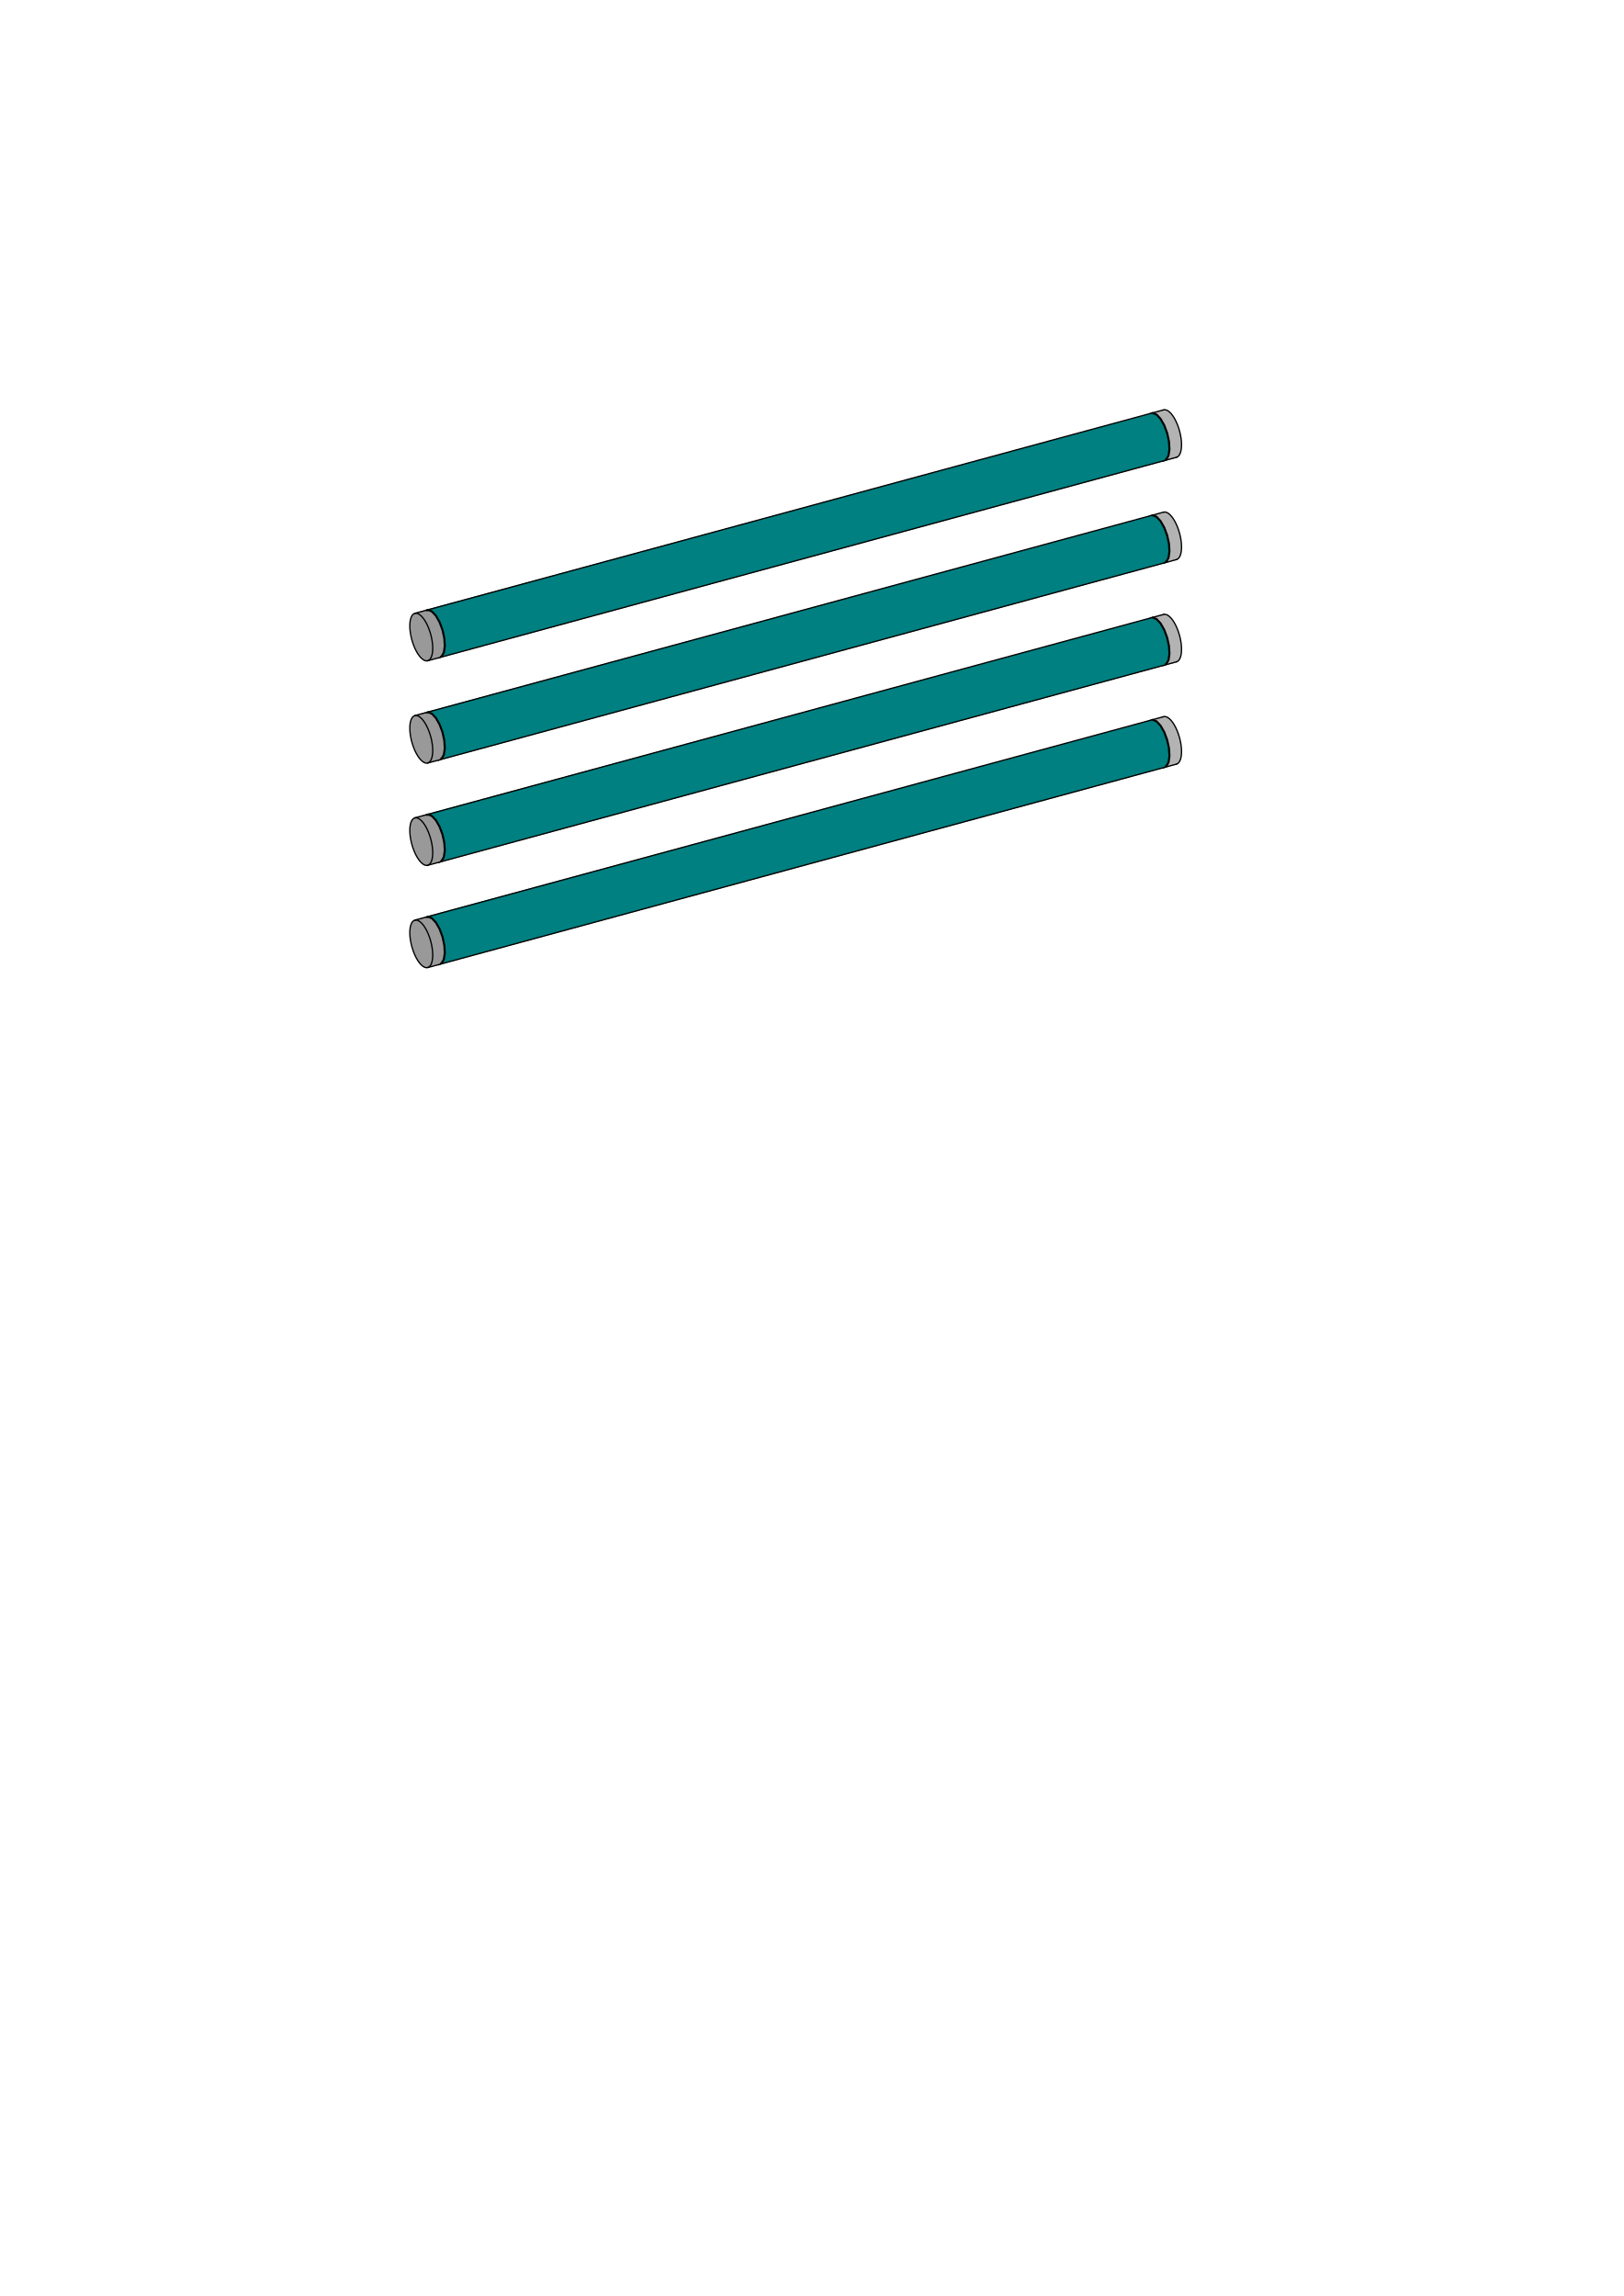
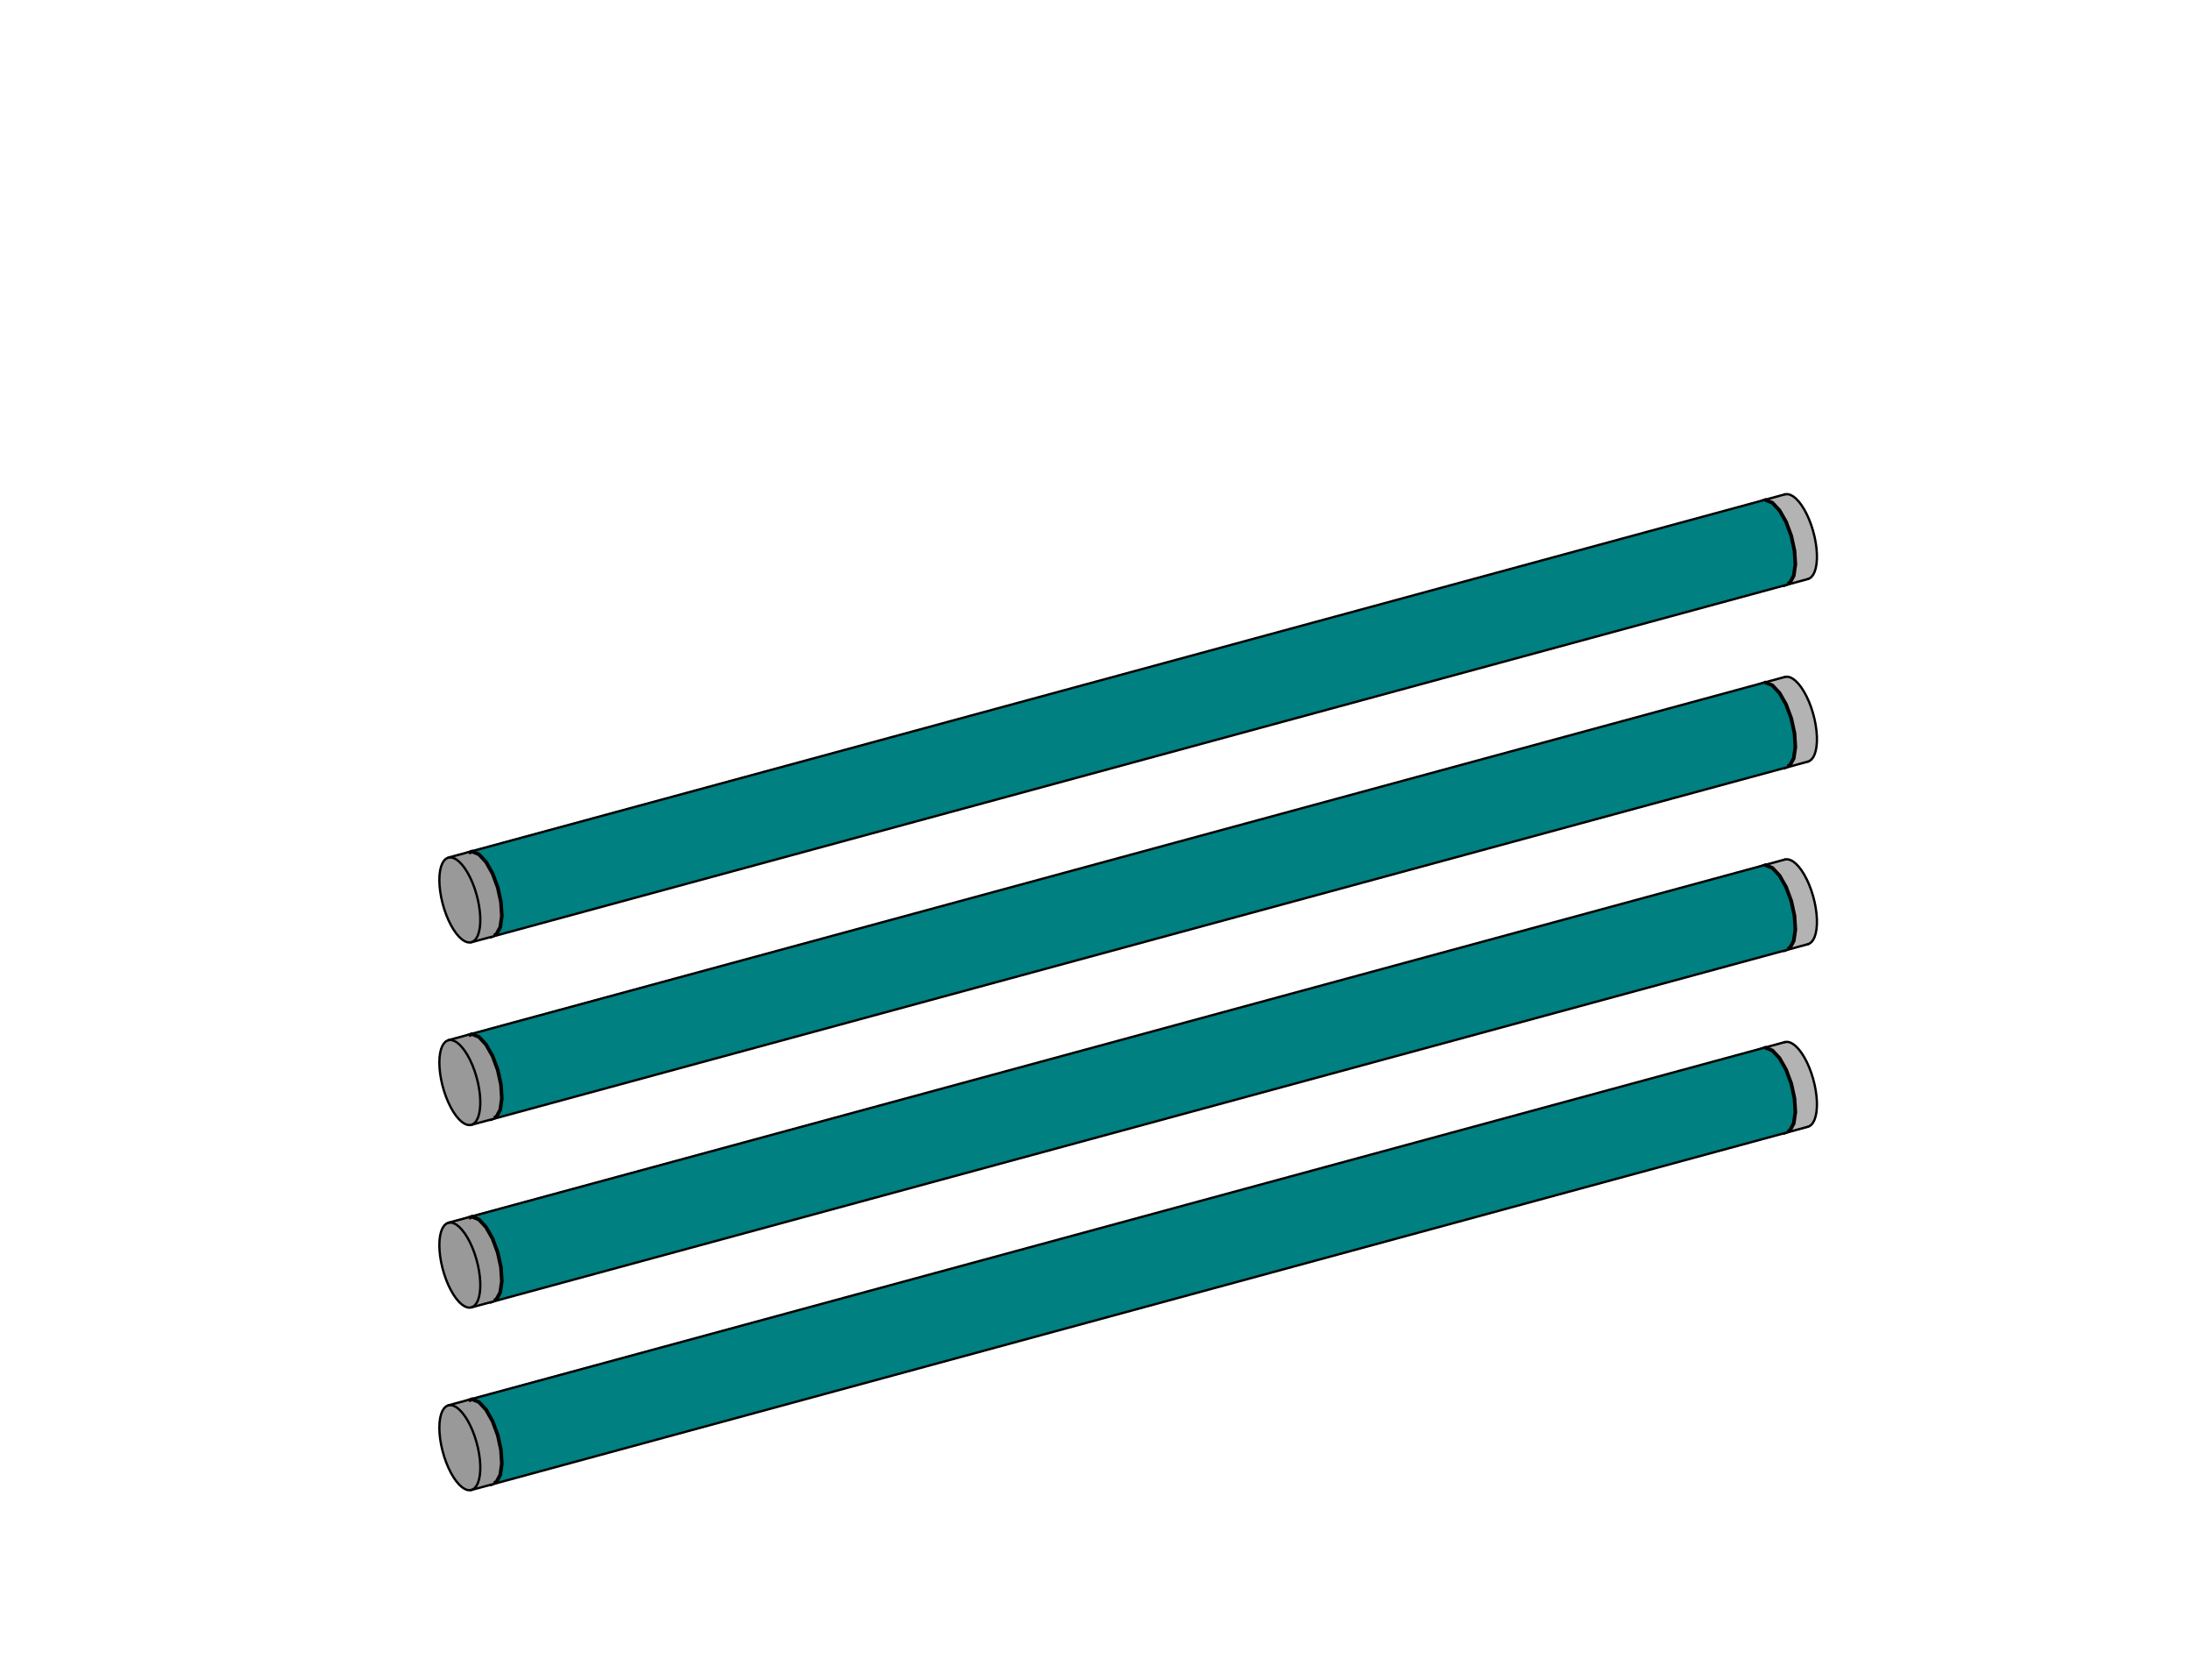
- <svg xmlns="http://www.w3.org/2000/svg" viewBox="0 0 793.701 1122.52" width="793.701" height="1122.52" version="1.1" id="svg74881">
+ <svg xmlns="http://www.w3.org/2000/svg" viewBox="80 270 600 50" width="300" height="230" version="1.1" id="svg74881">
  <defs id="defs74229">
    <marker id="DistanceX" orient="auto" refX="0.0" refY="0.0" style="overflow:visible">
      <path d="M 3,-3 L -3,3 M 0,-5 L  0,5" style="stroke:#000000; stroke-width:0.5" id="path74216" />
    </marker>
    <pattern id="Hatch" patternUnits="userSpaceOnUse" width="8" height="8" x="0" y="0">
      <path d="M8 4 l-4,4" stroke="#000000" stroke-width="0.25" linecap="square" id="path74219" />
      <path d="M6 2 l-4,4" stroke="#000000" stroke-width="0.25" linecap="square" id="path74221" />
      <path d="M4 0 l-4,4" stroke="#000000" stroke-width="0.25" linecap="square" id="path74223" />
    </pattern>
    <symbol id="*Model_Space" />
    <symbol id="*Paper_Space" />
    <symbol id="*Paper_Space0" />
  </defs>
  <g id="g74877">
    <g id="g75027" style="fill:#b3b3b3">
      <path id="path75022" style="fill:#b3b3b3;stroke:#000000;stroke-width:0.641;stroke-opacity:0" d="M 563.201 201.973 L 569.588 225.248 L 575.92 223.527 L 569.037 200.393 L 563.201 201.973 z " />
      <path d="m 568.808,200.38 0.015,-0.004 0.678,-0.057 0.725,0.17 0.759,0.393 0.778,0.609 0.782,0.813 0.77,1.002 0.744,1.17 0.703,1.316 0.649,1.437 0.581,1.529 0.503,1.592 0.415,1.623 0.318,1.623 0.216,1.592 0.109,1.529 v 1.437 l -0.109,1.317 -0.216,1.171 -0.318,1.002 -0.415,0.814 -0.503,0.61 -0.581,0.394 -0.301,0.109" style="fill:#b3b3b3;stroke:#000000;stroke-width:0.631;stroke-linecap:round" id="path74869" />
    </g>
    <g id="g75027-2" style="fill:#b3b3b3" transform="translate(0,50)">
      <path id="path75022-0" style="fill:#b3b3b3;stroke:#000000;stroke-width:0.641;stroke-opacity:0" d="m 563.201,201.973 6.387,23.275 6.332,-1.721 -6.883,-23.135 z" />
      <path d="m 568.808,200.38 0.015,-0.004 0.678,-0.057 0.725,0.17 0.759,0.393 0.778,0.609 0.782,0.813 0.77,1.002 0.744,1.17 0.703,1.316 0.649,1.437 0.581,1.529 0.503,1.592 0.415,1.623 0.318,1.623 0.216,1.592 0.109,1.529 v 1.437 l -0.109,1.317 -0.216,1.171 -0.318,1.002 -0.415,0.814 -0.503,0.61 -0.581,0.394 -0.301,0.109" style="fill:#b3b3b3;stroke:#000000;stroke-width:0.631;stroke-linecap:round" id="path74869-0" />
    </g>
    <g id="g75027-5" style="fill:#b3b3b3" transform="translate(0,100)">
      <path id="path75022-6" style="fill:#b3b3b3;stroke:#000000;stroke-width:0.641;stroke-opacity:0" d="m 563.201,201.973 6.387,23.275 6.332,-1.721 -6.883,-23.135 z" />
      <path d="m 568.808,200.38 0.015,-0.004 0.678,-0.057 0.725,0.17 0.759,0.393 0.778,0.609 0.782,0.813 0.77,1.002 0.744,1.17 0.703,1.316 0.649,1.437 0.581,1.529 0.503,1.592 0.415,1.623 0.318,1.623 0.216,1.592 0.109,1.529 v 1.437 l -0.109,1.317 -0.216,1.171 -0.318,1.002 -0.415,0.814 -0.503,0.61 -0.581,0.394 -0.301,0.109" style="fill:#b3b3b3;stroke:#000000;stroke-width:0.631;stroke-linecap:round" id="path74869-1" />
    </g>
    <g id="g75027-3" style="fill:#b3b3b3" transform="translate(0,150)">
      <path id="path75022-5" style="fill:#b3b3b3;stroke:#000000;stroke-width:0.641;stroke-opacity:0" d="m 563.201,201.973 6.387,23.275 6.332,-1.721 -6.883,-23.135 z" />
      <path d="m 568.808,200.38 0.015,-0.004 0.678,-0.057 0.725,0.17 0.759,0.393 0.778,0.609 0.782,0.813 0.77,1.002 0.744,1.17 0.703,1.316 0.649,1.437 0.581,1.529 0.503,1.592 0.415,1.623 0.318,1.623 0.216,1.592 0.109,1.529 v 1.437 l -0.109,1.317 -0.216,1.171 -0.318,1.002 -0.415,0.814 -0.503,0.61 -0.581,0.394 -0.301,0.109" style="fill:#b3b3b3;stroke:#000000;stroke-width:0.631;stroke-linecap:round" id="path74869-14" />
    </g>
    <g id="b1-s1">
      <g id="g75031" style="fill:#008080">
        <path d="m 571.418,215.802 -0.884,-4.05 -1.424,-3.83 -1.793,-3.147 -1.945,-2.085 -1.862,-0.772 -1.555,0.635 -1.061,1.965 -0.438,3.058 0.237,3.782 0.884,4.05 1.424,3.83 1.793,3.147 1.945,2.085 1.862,0.772 1.555,-0.635 1.061,-1.965 0.438,-3.058 -0.237,-3.782" style="fill:#008080;stroke:#000000;stroke-linecap:round" id="path74861" />
        <path id="path75014" style="fill:#008080;stroke:#000000;stroke-width:0.641;stroke-opacity:0" d="M 563.201 201.973 L 208.262 298.1 L 215.338 321.488 L 569.588 225.248 L 563.201 201.973 z " />
      </g>
      <g id="g75031-5" style="fill:#008080" transform="translate(0,50)">
        <path d="m 571.418,215.802 -0.884,-4.05 -1.424,-3.83 -1.793,-3.147 -1.945,-2.085 -1.862,-0.772 -1.555,0.635 -1.061,1.965 -0.438,3.058 0.237,3.782 0.884,4.05 1.424,3.83 1.793,3.147 1.945,2.085 1.862,0.772 1.555,-0.635 1.061,-1.965 0.438,-3.058 -0.237,-3.782" style="fill:#008080;stroke:#000000;stroke-linecap:round" id="path74861-8" />
        <path id="path75014-1" style="fill:#008080;stroke:#000000;stroke-width:0.641;stroke-opacity:0" d="m 563.201,201.973 -354.939,96.127 7.076,23.389 354.25,-96.24 z" />
      </g>
      <g id="g75031-2" style="fill:#008080" transform="translate(0,100)">
        <path d="m 571.418,215.802 -0.884,-4.05 -1.424,-3.83 -1.793,-3.147 -1.945,-2.085 -1.862,-0.772 -1.555,0.635 -1.061,1.965 -0.438,3.058 0.237,3.782 0.884,4.05 1.424,3.83 1.793,3.147 1.945,2.085 1.862,0.772 1.555,-0.635 1.061,-1.965 0.438,-3.058 -0.237,-3.782" style="fill:#008080;stroke:#000000;stroke-linecap:round" id="path74861-1" />
        <path id="path75014-0" style="fill:#008080;stroke:#000000;stroke-width:0.641;stroke-opacity:0" d="m 563.201,201.973 -354.939,96.127 7.076,23.389 354.25,-96.24 z" />
      </g>
      <g id="g75031-0" style="fill:#008080" transform="translate(0,150)">
        <path d="m 571.418,215.802 -0.884,-4.05 -1.424,-3.83 -1.793,-3.147 -1.945,-2.085 -1.862,-0.772 -1.555,0.635 -1.061,1.965 -0.438,3.058 0.237,3.782 0.884,4.05 1.424,3.83 1.793,3.147 1.945,2.085 1.862,0.772 1.555,-0.635 1.061,-1.965 0.438,-3.058 -0.237,-3.782" style="fill:#008080;stroke:#000000;stroke-linecap:round" id="path74861-2" />
        <path id="path75014-5" style="fill:#008080;stroke:#000000;stroke-width:0.641;stroke-opacity:0" d="m 563.201,201.973 -354.939,96.127 7.076,23.389 354.25,-96.24 z" />
      </g>
    </g>
    <g id="g75036-8" style="fill:#999999" transform="translate(0,150)">
      <path d="m 217.19,312.074 -0.884,-4.05 -1.424,-3.83 -1.793,-3.147 -1.945,-2.085 -1.862,-0.772 -1.555,0.635 -1.061,1.965 -0.438,3.058 0.237,3.782 0.884,4.05 1.424,3.83 1.793,3.147 1.945,2.085 1.862,0.772 1.555,-0.635 1.061,-1.965 0.438,-3.058 -0.237,-3.782" style="fill:#999999;stroke:#000000;stroke-linecap:round" id="path74863-7" />
      <path id="path75010-1" style="fill:#999999;stroke:#000000;stroke-width:0.641;stroke-opacity:0" d="m 215.338,321.488 -7.076,-23.389 -5.371,1.455 L 209.771,323 Z" />
      <path d="m 200.315,305.982 0.055,-1.38 0.163,-1.247 0.268,-1.089 0.367,-0.91 0.46,-0.714 0.543,-0.503 0.616,-0.283 0.678,-0.057 0.725,0.17 0.759,0.393 0.778,0.609 0.782,0.813 0.77,1.002 0.744,1.17 0.703,1.316 0.649,1.437 0.581,1.529 0.503,1.592 0.415,1.623 0.318,1.623 0.216,1.592 0.109,1.529 v 1.437 l -0.109,1.317 -0.216,1.171 -0.318,1.002 -0.415,0.814 -0.503,0.61 -0.581,0.394 -0.649,0.17 -0.703,-0.056 -0.744,-0.282 -0.77,-0.502 -0.782,-0.713 -0.778,-0.91 -0.759,-1.089 -0.725,-1.246 -0.678,-1.38 -0.616,-1.486 -0.543,-1.564 -0.46,-1.611 -0.367,-1.627 -0.268,-1.611 -0.163,-1.564 -0.055,-1.487" style="fill:#999999;stroke:#000000;stroke-width:0.631;stroke-linecap:round" id="path74871-0" />
    </g>
    <g id="g75036" style="fill:#999999">
      <path d="m 217.19,312.074 -0.884,-4.05 -1.424,-3.83 -1.793,-3.147 -1.945,-2.085 -1.862,-0.772 -1.555,0.635 -1.061,1.965 -0.438,3.058 0.237,3.782 0.884,4.05 1.424,3.83 1.793,3.147 1.945,2.085 1.862,0.772 1.555,-0.635 1.061,-1.965 0.438,-3.058 -0.237,-3.782" style="fill:#999999;stroke:#000000;stroke-linecap:round" id="path74863" />
      <path id="path75010" style="fill:#999999;stroke:#000000;stroke-width:0.641;stroke-opacity:0" d="M 215.338 321.488 L 208.262 298.1 L 202.891 299.555 L 209.771 323 L 215.338 321.488 z " />
      <path d="m 200.315,305.982 0.055,-1.38 0.163,-1.247 0.268,-1.089 0.367,-0.91 0.46,-0.714 0.543,-0.503 0.616,-0.283 0.678,-0.057 0.725,0.17 0.759,0.393 0.778,0.609 0.782,0.813 0.77,1.002 0.744,1.17 0.703,1.316 0.649,1.437 0.581,1.529 0.503,1.592 0.415,1.623 0.318,1.623 0.216,1.592 0.109,1.529 v 1.437 l -0.109,1.317 -0.216,1.171 -0.318,1.002 -0.415,0.814 -0.503,0.61 -0.581,0.394 -0.649,0.17 -0.703,-0.056 -0.744,-0.282 -0.77,-0.502 -0.782,-0.713 -0.778,-0.91 -0.759,-1.089 -0.725,-1.246 -0.678,-1.38 -0.616,-1.486 -0.543,-1.564 -0.46,-1.611 -0.367,-1.627 -0.268,-1.611 -0.163,-1.564 -0.055,-1.487" style="fill:#999999;stroke:#000000;stroke-width:0.631;stroke-linecap:round" id="path74871" />
    </g>
    <g id="g75036-4" style="fill:#999999" transform="translate(0,50)">
      <path d="m 217.19,312.074 -0.884,-4.05 -1.424,-3.83 -1.793,-3.147 -1.945,-2.085 -1.862,-0.772 -1.555,0.635 -1.061,1.965 -0.438,3.058 0.237,3.782 0.884,4.05 1.424,3.83 1.793,3.147 1.945,2.085 1.862,0.772 1.555,-0.635 1.061,-1.965 0.438,-3.058 -0.237,-3.782" style="fill:#999999;stroke:#000000;stroke-linecap:round" id="path74863-2" />
      <path id="path75010-9" style="fill:#999999;stroke:#000000;stroke-width:0.641;stroke-opacity:0" d="m 215.338,321.488 -7.076,-23.389 -5.371,1.455 L 209.771,323 Z" />
      <path d="m 200.315,305.982 0.055,-1.38 0.163,-1.247 0.268,-1.089 0.367,-0.91 0.46,-0.714 0.543,-0.503 0.616,-0.283 0.678,-0.057 0.725,0.17 0.759,0.393 0.778,0.609 0.782,0.813 0.77,1.002 0.744,1.17 0.703,1.316 0.649,1.437 0.581,1.529 0.503,1.592 0.415,1.623 0.318,1.623 0.216,1.592 0.109,1.529 v 1.437 l -0.109,1.317 -0.216,1.171 -0.318,1.002 -0.415,0.814 -0.503,0.61 -0.581,0.394 -0.649,0.17 -0.703,-0.056 -0.744,-0.282 -0.77,-0.502 -0.782,-0.713 -0.778,-0.91 -0.759,-1.089 -0.725,-1.246 -0.678,-1.38 -0.616,-1.486 -0.543,-1.564 -0.46,-1.611 -0.367,-1.627 -0.268,-1.611 -0.163,-1.564 -0.055,-1.487" style="fill:#999999;stroke:#000000;stroke-width:0.631;stroke-linecap:round" id="path74871-4" />
    </g>
    <g id="g75036-6" style="fill:#999999" transform="translate(0,100)">
      <path d="m 217.19,312.074 -0.884,-4.05 -1.424,-3.83 -1.793,-3.147 -1.945,-2.085 -1.862,-0.772 -1.555,0.635 -1.061,1.965 -0.438,3.058 0.237,3.782 0.884,4.05 1.424,3.83 1.793,3.147 1.945,2.085 1.862,0.772 1.555,-0.635 1.061,-1.965 0.438,-3.058 -0.237,-3.782" style="fill:#999999;stroke:#000000;stroke-linecap:round" id="path74863-1" />
      <path id="path75010-4" style="fill:#999999;stroke:#000000;stroke-width:0.641;stroke-opacity:0" d="m 215.338,321.488 -7.076,-23.389 -5.371,1.455 L 209.771,323 Z" />
      <path d="m 200.315,305.982 0.055,-1.38 0.163,-1.247 0.268,-1.089 0.367,-0.91 0.46,-0.714 0.543,-0.503 0.616,-0.283 0.678,-0.057 0.725,0.17 0.759,0.393 0.778,0.609 0.782,0.813 0.77,1.002 0.744,1.17 0.703,1.316 0.649,1.437 0.581,1.529 0.503,1.592 0.415,1.623 0.318,1.623 0.216,1.592 0.109,1.529 v 1.437 l -0.109,1.317 -0.216,1.171 -0.318,1.002 -0.415,0.814 -0.503,0.61 -0.581,0.394 -0.649,0.17 -0.703,-0.056 -0.744,-0.282 -0.77,-0.502 -0.782,-0.713 -0.778,-0.91 -0.759,-1.089 -0.725,-1.246 -0.678,-1.38 -0.616,-1.486 -0.543,-1.564 -0.46,-1.611 -0.367,-1.627 -0.268,-1.611 -0.163,-1.564 -0.055,-1.487" style="fill:#999999;stroke:#000000;stroke-width:0.631;stroke-linecap:round" id="path74871-5" />
    </g>
    <path style="fill:none;stroke:#000000;stroke-width:0.631;stroke-linecap:round" d="m 575.11,223.57 -366.036,99.48" id="path74865" />
    <path style="fill:none;stroke:#000000;stroke-width:0.631;stroke-linecap:round" d="m 202.771,299.86 366.037,-99.481" id="path74867" />
    <path style="fill:none;stroke:#000000;stroke-width:0.631;stroke-linecap:round" d="m 575.11,273.57 -366.036,99.48" id="path74865-0" />
    <path style="fill:none;stroke:#000000;stroke-width:0.631;stroke-linecap:round" d="m 202.771,349.86 366.037,-99.481" id="path74867-3" />
    <path style="fill:none;stroke:#000000;stroke-width:0.631;stroke-linecap:round" d="m 575.11,323.57 -366.036,99.48" id="path74865-3" />
    <path style="fill:none;stroke:#000000;stroke-width:0.631;stroke-linecap:round" d="m 202.771,399.86 366.037,-99.481" id="path74867-6" />
    <path style="fill:none;stroke:#000000;stroke-width:0.631;stroke-linecap:round" d="m 575.11,373.57 -366.036,99.48" id="path74865-2" />
    <path style="fill:none;stroke:#000000;stroke-width:0.631;stroke-linecap:round" d="m 202.771,449.86 366.037,-99.481" id="path74867-8" />
  </g>
  <g id="g74879" />
</svg>
